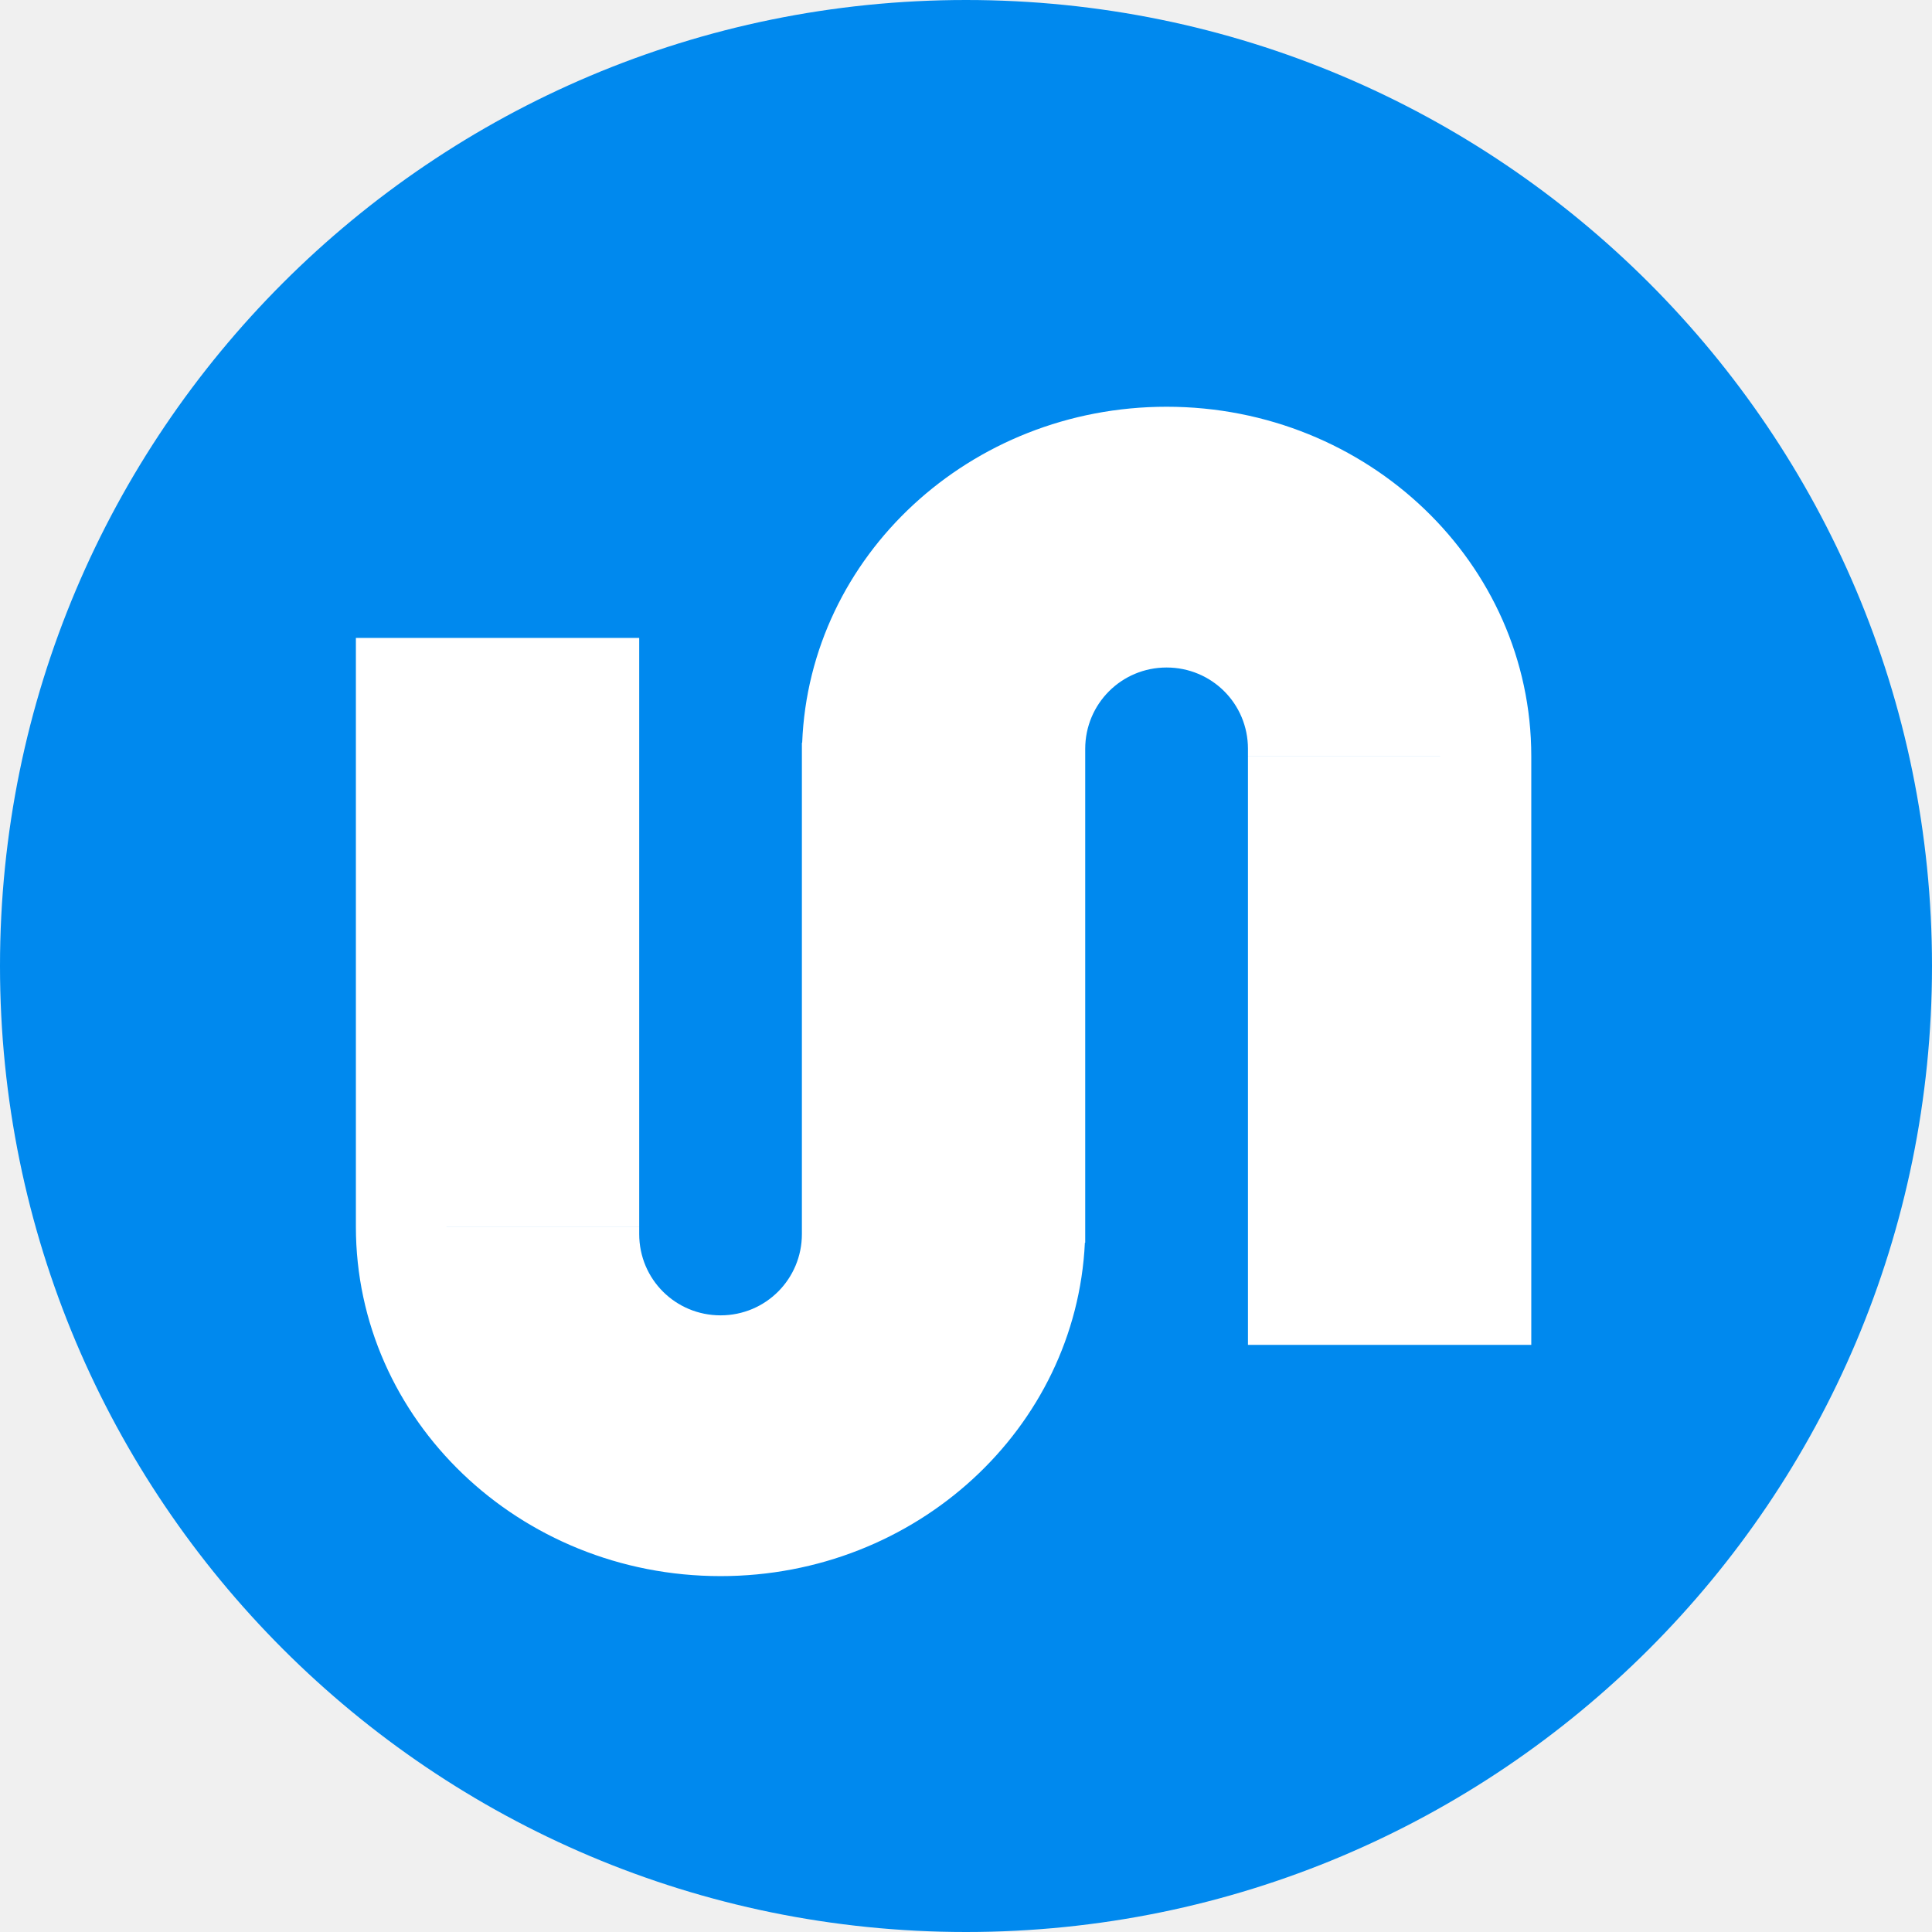
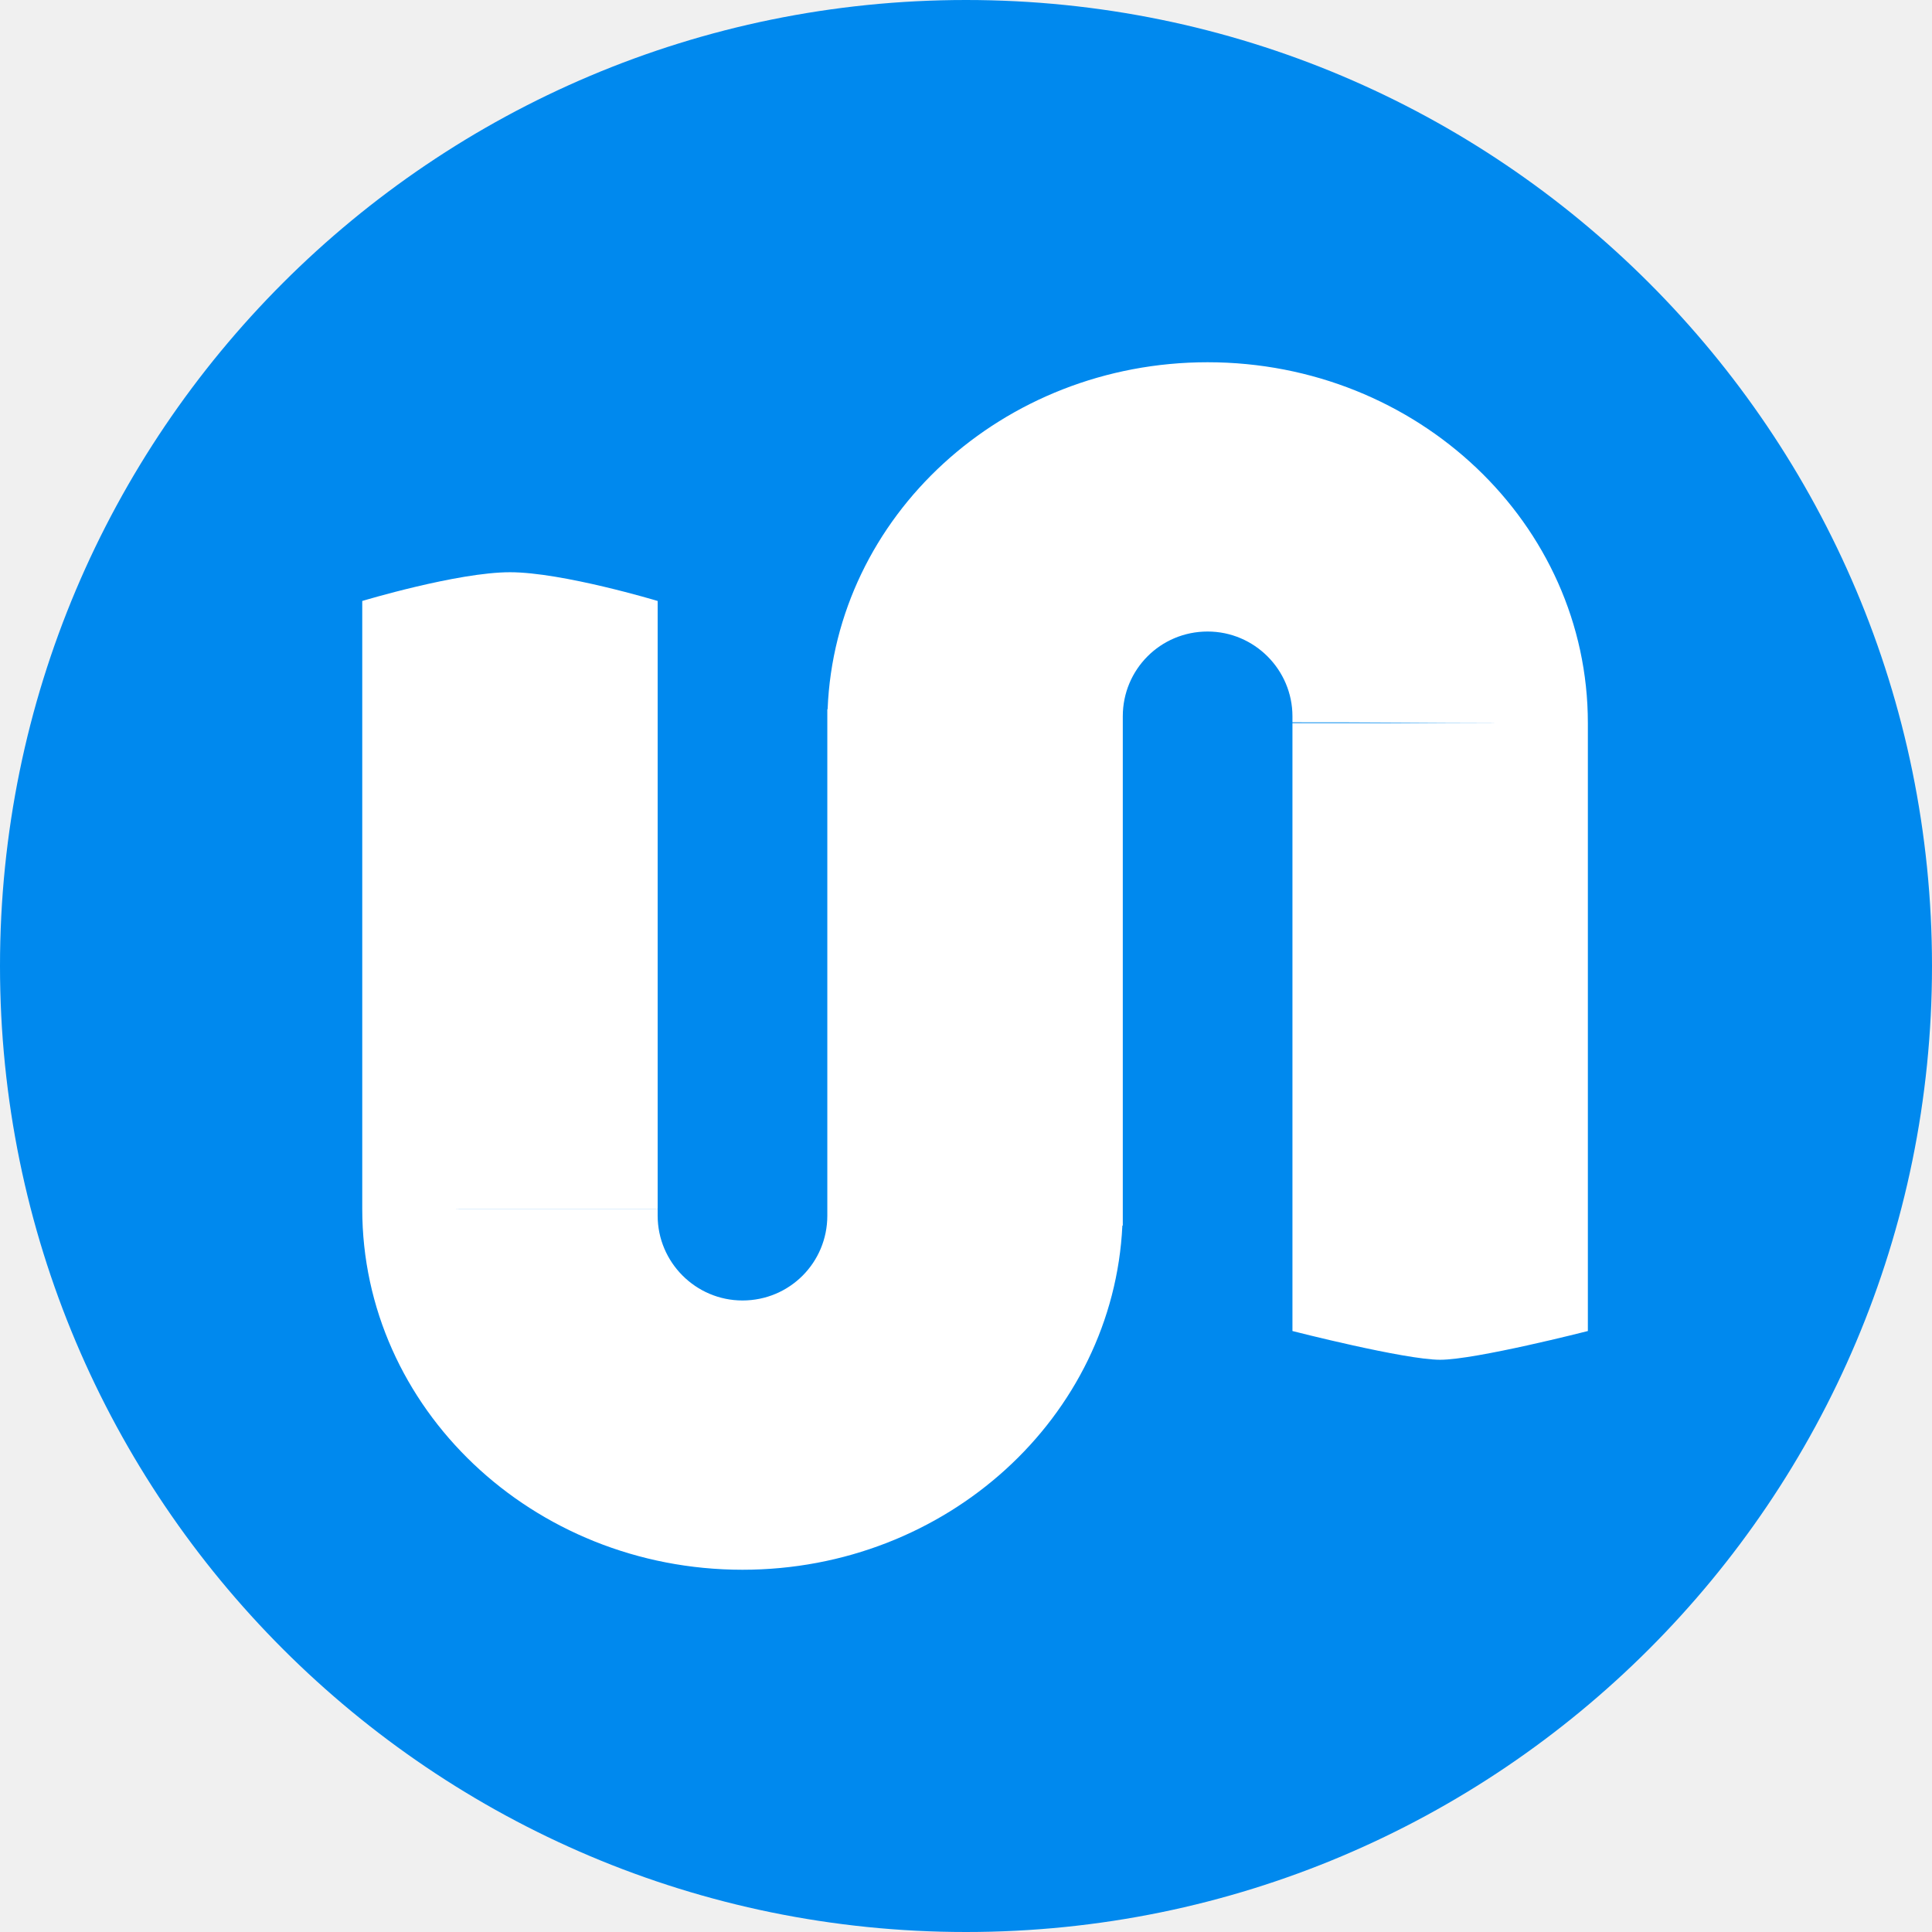
- <svg xmlns="http://www.w3.org/2000/svg" width="34px" height="34px" viewBox="0 0 34 34" version="1.1">
+ <svg xmlns="http://www.w3.org/2000/svg" width="32px" height="32px" viewBox="0 0 32 32" version="1.1">
  <defs />
-   <g id="Welcome" stroke="none" stroke-width="1" fill="none" fill-rule="evenodd">
-     <g id="Hub---my-music-Copy-13" transform="translate(-26, -10)">
-       <g id="Group-2" transform="translate(26, 10)">
-         <g id="Group">
-           <circle id="Oval-10" fill="#0089EE" cx="17" cy="17" r="17" />
-           <path d="M19.098,13.3 L19.098,13.239 L19.098,13.178 C19.098,12.388 19.734,11.747 20.53,11.747 C21.321,11.747 21.962,12.38 21.962,13.178 L21.962,13.307 C23.292,13.307 24.397,13.307 25.314,13.307 C25.332,13.307 25.351,13.307 25.369,13.308 L21.962,13.308 L21.962,23.668 L26.948,23.668 L26.948,13.308 C26.948,13.308 26.948,13.307 26.948,13.307 C26.948,9.911 24.074,7.158 20.53,7.158 C17.068,7.158 14.246,9.785 14.117,13.071 L14.112,13.071 L14.112,15.782 L14.112,21.595 L14.112,21.656 L14.112,21.717 C14.112,22.507 13.477,23.148 12.681,23.148 C11.89,23.148 11.249,22.515 11.249,21.717 L11.249,21.588 C9.919,21.588 8.814,21.588 7.897,21.588 C7.878,21.588 7.86,21.587 7.842,21.587 L11.249,21.587 L11.249,11.226 L6.263,11.226 L6.263,21.587 C6.263,21.587 6.263,21.587 6.263,21.588 C6.263,24.984 9.136,27.737 12.681,27.737 C16.126,27.737 18.937,25.135 19.092,21.871 L19.098,21.871 L19.098,13.3 Z" id="Combined-Shape" fill="#FFFFFF" />
-         </g>
+   <g id="Symbols" stroke="none" stroke-width="1" fill="none" fill-rule="evenodd">
+     <g id="Group">
+       <g id="Group-2">
+         <circle id="Oval-10" fill="#0089EE" cx="16" cy="16" r="16" />
+         <path d="M18.597,11.979 L18.597,11.922 L18.597,11.864 C18.597,11.089 19.22,10.46 20.002,10.46 C20.778,10.46 21.407,11.094 21.407,11.864 L21.407,11.964 C22.712,11.962 23.797,11.976 24.697,11.976 C24.715,11.976 24.733,11.976 24.751,11.977 L21.407,11.977 L21.407,22.046 C21.407,22.046 23.266,22.522 23.853,22.522 C24.44,22.522 26.3,22.046 26.3,22.046 L26.3,11.977 C26.3,11.977 26.3,11.976 26.3,11.976 C26.3,8.676 23.48,6 20.002,6 C16.604,6 13.835,8.553 13.708,11.747 L13.703,11.747 L13.703,14.381 L13.703,20.031 L13.703,20.083 L13.703,20.136 C13.703,20.911 13.08,21.54 12.298,21.54 C11.522,21.54 10.893,20.906 10.893,20.136 L10.893,20.024 C9.588,20.024 8.503,20.024 7.603,20.024 C7.585,20.024 7.567,20.024 7.549,20.023 L10.893,20.023 L10.893,9.954 C10.893,9.954 9.315,9.478 8.447,9.478 C7.578,9.478 6,9.954 6,9.954 L6,20.023 C6,20.023 6,20.024 6,20.024 C6,23.324 8.82,26 12.298,26 C15.68,26 18.439,23.472 18.59,20.299 L18.597,20.299 L18.597,11.979 Z" id="Combined-Shape" fill="#FFFFFF" />
      </g>
    </g>
  </g>
</svg>
